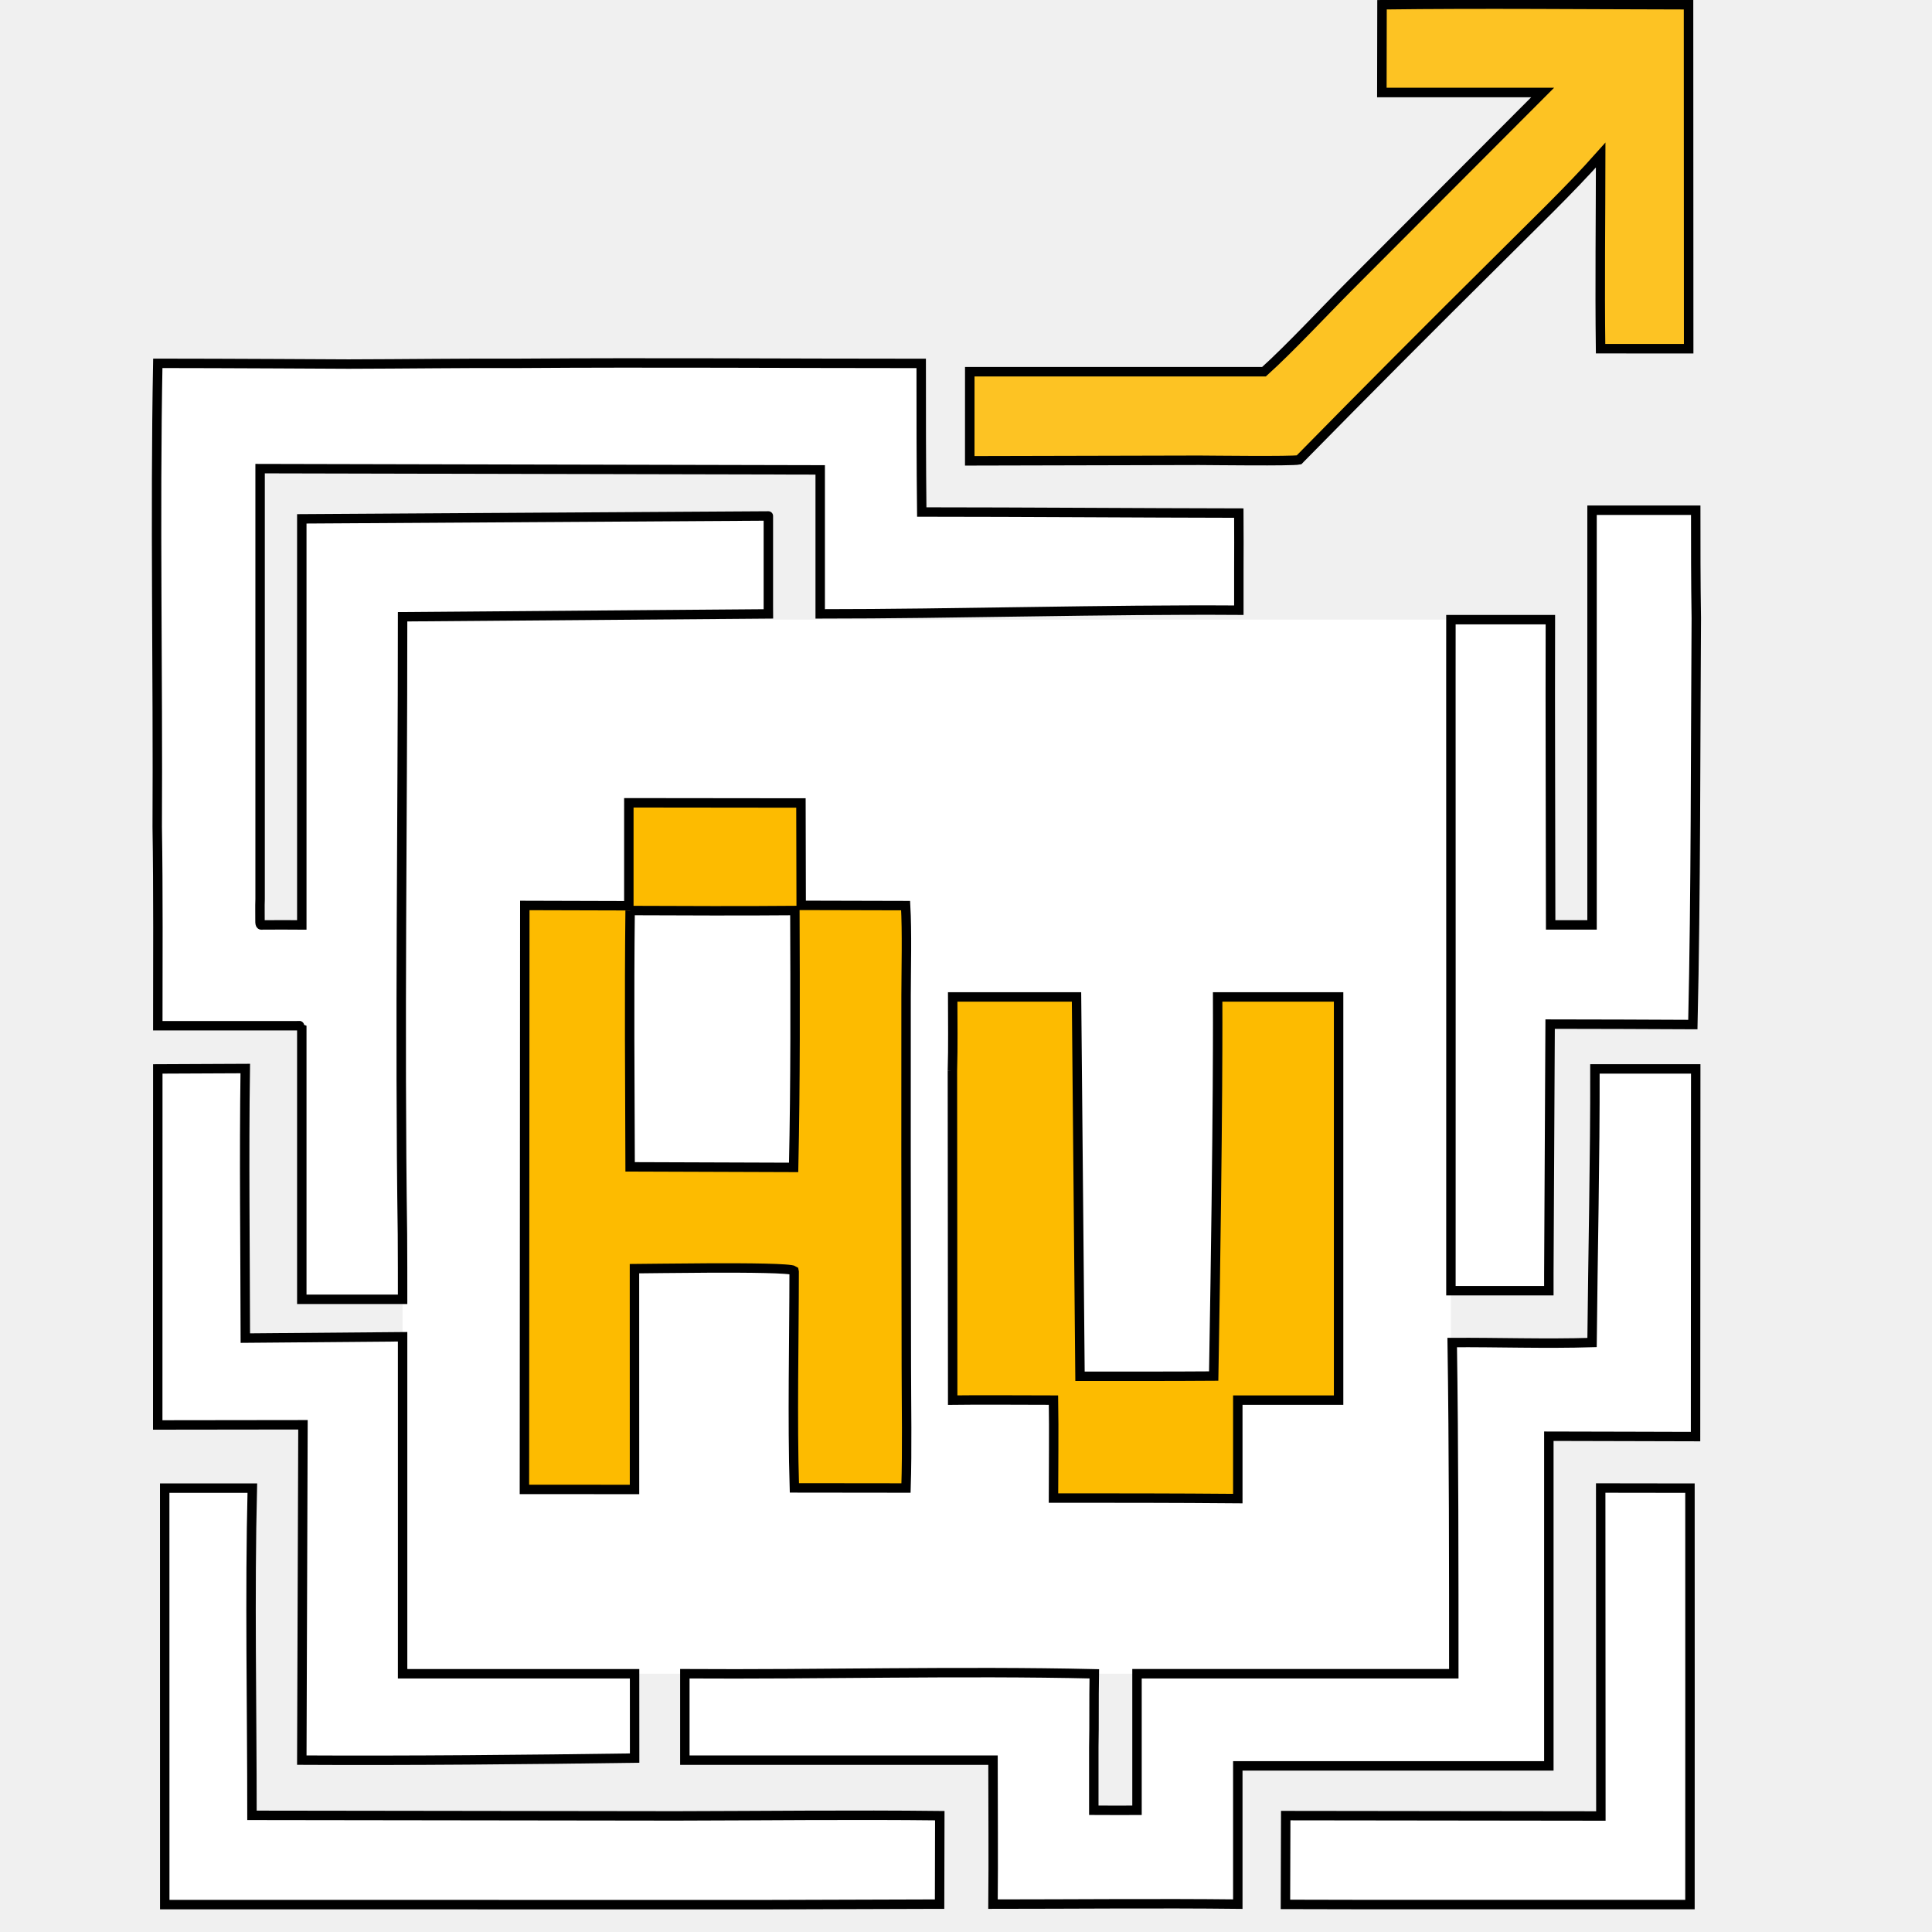
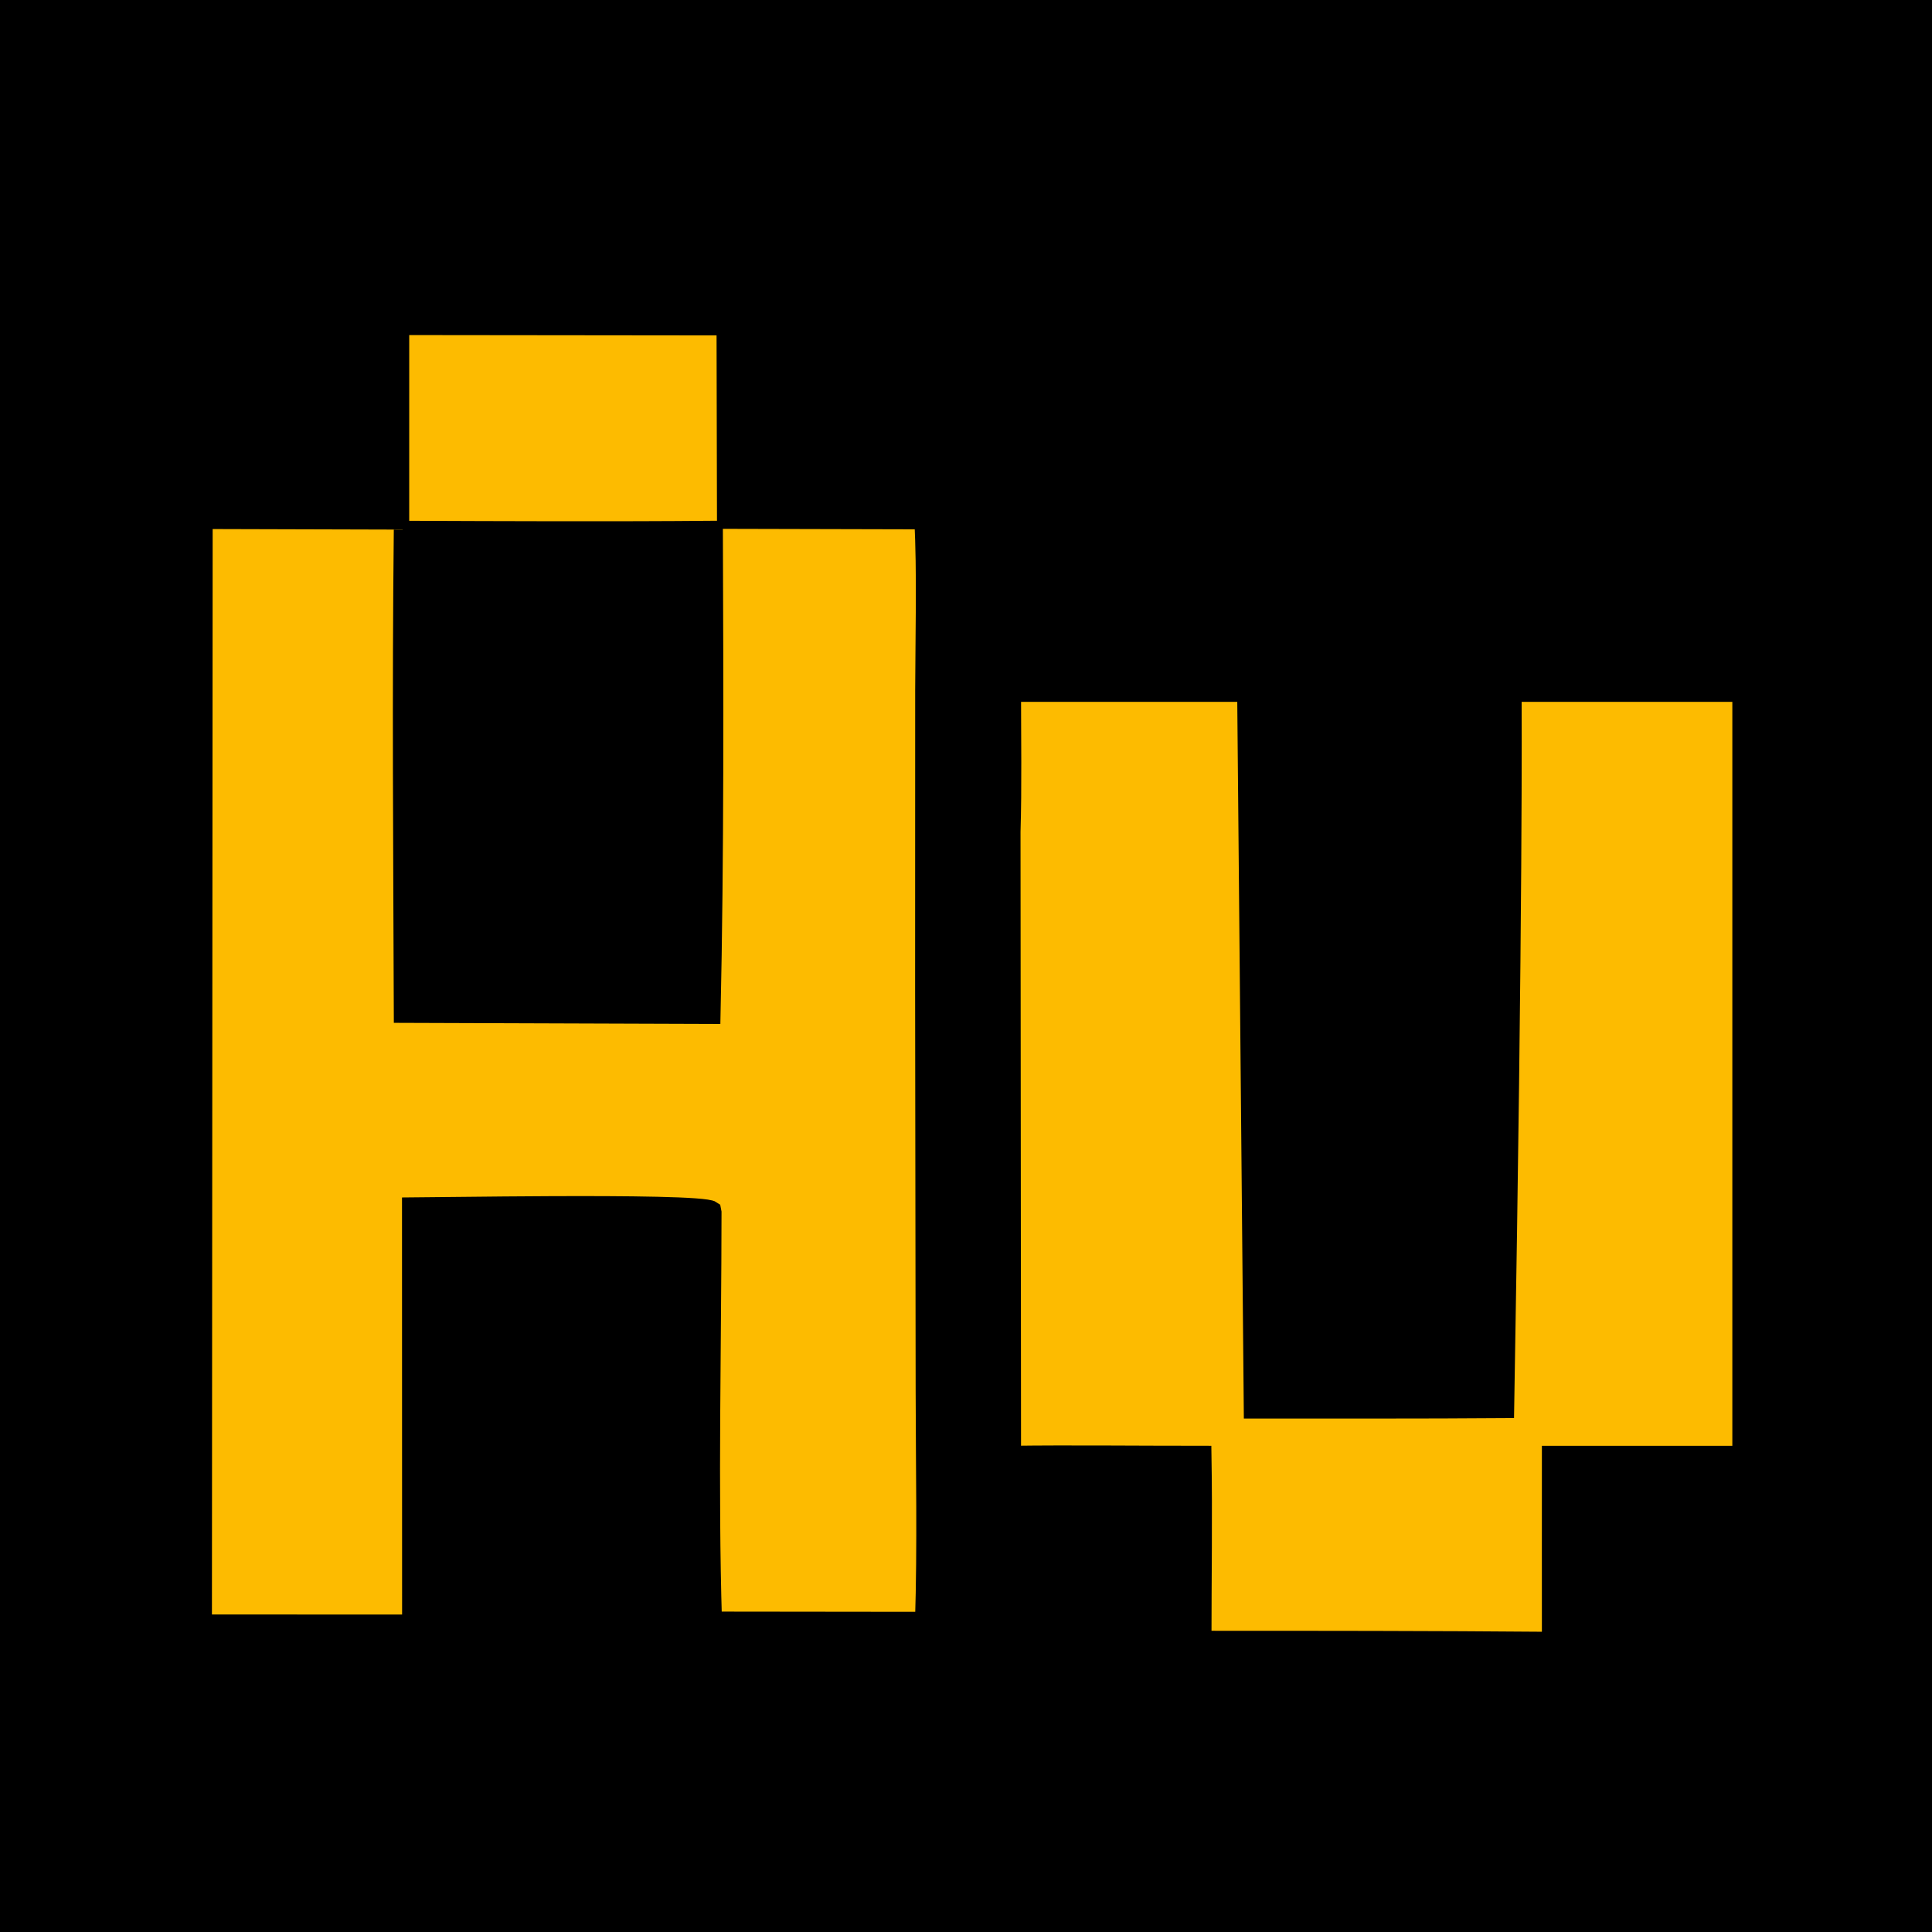
- <svg xmlns="http://www.w3.org/2000/svg" width="1024" height="1024" viewBox="0 0 1024 1024" version="1.1" id="svg11">
+ <svg xmlns="http://www.w3.org/2000/svg" width="1024" height="1024" viewBox="224 334 536 542" version="1.1" id="svg11">
  <defs id="defs11" />
-   <rect style="fill:#ffffff;fill-rule:evenodd;stroke:none;stroke-width:5;stroke-linecap:round;stroke-linejoin:bevel;stroke-miterlimit:4.6;stroke-dasharray:none;stroke-opacity:1;paint-order:normal;fill-opacity:1" id="rect1" width="555.634" height="558.687" x="213.386" y="328.425" />
+   <rect style="fill:#000000;fill-opacity:1;fill-rule:evenodd;stroke:none;stroke-width:4.909;stroke-linecap:round;stroke-linejoin:bevel;stroke-miterlimit:4.6;stroke-dasharray:none;stroke-opacity:1;paint-order:normal" id="rect1" width="544" height="550" x="220" y="330" ry="0" />
  <path fill="#fdc323" d="m 182.208,196.767 301.289,0.334 0.069,77.757 c 56.143,0.8 114.801,0.201 171.045,-0.05 l -0.05,46.71 -216.85,0.026 -0.182,-77.5 -303.861,0.09 c -0.624,29.078 0.09,60.679 0.159,89.933 l -0.096,159.876 30.609,0.055 -0.023,-146.874 -0.14,-72.219 242.693,-9.2e-4 0.087,46.591 -196.539,0.186 -0.061,359.994 -46.38,0.058 0.321,-142.126 -77.122,-0.176 0.241,-342.379 z" id="path2" style="display:inline;stroke-width:1.526" />
  <path fill="#FDC323" d="m 333.302,425.499 91.214,0.099 0.125,54.264 L 480,480 c 0.785,14.01 0.27,33.335 0.244,47.586 l -0.02,84.023 0.153,112.806 c 0.027,20.838 0.479,43.562 -0.176,64.267 l -59.164,-0.067 c -1.122,-36.461 -0.147,-77.735 -0.121,-114.493 l -0.134,-0.69 c -1.791,-1.269 -24.141,-1.458 -45.59,-1.364 -17.34,0.076 -34.09,0.335 -38.914,0.357 l 0.027,117.019 -58.351,-0.023 0.206,-309.508 55.137,0.157 z" id="path3" style="display:inline;fill:#fdbb00;fill-opacity:1;stroke:#000000;stroke-width:5;stroke-opacity:1;stroke-dasharray:none" />
-   <path d="m 333.977,482.598 c 28.205,0.113 59.114,0.246 87.319,0 0.168,45.09 0.33,91.248 -0.654,136.153 l -86.665,-0.298 c -0.154,-45.77 -0.501,-90.135 0,-135.856 z" id="path4" style="display:inline;opacity:1;fill:#ffffff;fill-opacity:1;fill-rule:evenodd;stroke:#000000;stroke-width:5;stroke-linecap:square;stroke-miterlimit:4.6;stroke-dasharray:none;stroke-opacity:1" />
+   <path d="m 333.977,482.598 c 28.205,0.113 59.114,0.246 87.319,0 0.168,45.09 0.33,91.248 -0.654,136.153 l -86.665,-0.298 c -0.154,-45.77 -0.501,-90.135 0,-135.856 z" id="path4" style="display:inline;opacity:1;fill:#000000;fill-opacity:1;fill-rule:evenodd;stroke:#000000;stroke-width:5;stroke-linecap:square;stroke-miterlimit:4.6;stroke-dasharray:none;stroke-opacity:1" />
  <path fill="#fdc323" d="m 848.494,569.524 c 14.972,-0.394 31.383,-0.015 46.463,0.029 l 0.057,189.031 -77.091,-0.174 0.03,173.561 -166.708,0.182 0.023,77.416 -122.43,-0.113 -0.206,-77.331 -113.369,-0.108 -48.473,0.047 0.066,-44.696 c 68.135,-0.014 140.551,-1.224 208.338,0.172 l -0.047,74.862 c 9.714,0.232 19.997,0.114 29.76,0.163 l -0.043,-75.078 166.983,0.058 c 0.617,-20.461 0.214,-42.863 0.218,-63.441 l 0.005,-111.777 76.371,-0.2 z" id="path5" style="display:inline;stroke-width:1.526" />
  <path fill="#fdc323" d="m 732.497,2.515 c 53.64,-0.699 108.692,-0.069 162.46,-0.009 l 0.07,182.32 -46.687,-0.01 c -0.424,-33.839 0.02,-68.711 0.053,-102.629 -16.828,18.966 -37.015,38.159 -54.939,56.139 -34.938,34.608 -69.639,69.454 -104.102,104.534 l -0.849,0.876 c -3.741,0.788 -46.498,0.246 -52.988,0.226 l -121.528,0.285 0.011,-47.224 h 155.94 c 13.763,-12.383 32.381,-32.469 46.14,-46.226 l 101.56,-101.765 -85.229,0.001 z" id="path6" style="display:inline;stroke:#000000;stroke-width:5.037;stroke-linecap:round;stroke-dasharray:none;stroke-opacity:1;paint-order:normal" />
  <path fill="#fdc323" d="m 848.475,274.915 c 15.063,-0.334 31.445,-0.087 46.597,-0.122 l 0.157,264.46 -77.346,0.093 c 0.366,47.444 0.485,94.89 0.357,142.335 -11.436,9.1e-4 -35.661,0.659 -46.351,-0.318 l 0.133,-115.192 0.124,-235.341 c 15.268,-0.075 30.537,0.011 45.803,0.26 l 0.09,162.785 30.241,0.03 z" id="path7" style="display:inline;stroke-width:1.526" />
  <path fill="#fdc323" d="m 647.953,533.663 58.087,0.027 -0.015,56.905 -0.062,145.588 -53.206,-0.015 -0.131,53.077 -89.761,0.032 c -0.189,-17.478 0.04,-35.406 0.067,-52.919 l -53.997,0.079 0.072,-202.651 59.456,0.01 -0.183,200.237 79.488,-0.096 c 0.936,-66.151 -0.16,-133.891 0.188,-200.274 z" id="path8" style="display:inline;stroke:#fdb421;stroke-width:1.526;stroke-opacity:1" />
  <path fill="#FDC323" d="m 87.292,788.741 46.446,0.007 c -1.404,55.847 -0.174,117.078 -0.186,173.419 l 224.641,0.298 c 46.366,-0.081 93.595,-0.655 139.917,-0.124 l -0.107,46.888 h -0.455 c -7.872,0 -82.894,0.288 -94.06,0.29 l -316.168,-0.041 z" id="path9" style="display:inline;opacity:1;fill:#ffffff;fill-opacity:1;fill-rule:evenodd;stroke:#000000;stroke-width:5;stroke-linecap:square;stroke-miterlimit:4.6;stroke-dasharray:none;stroke-opacity:1" />
  <path fill="#fdc323" d="m 83.636,566.554 46.36,-0.208 c -0.679,47.069 -0.041,95.699 0.037,142.877 l 83.353,-0.708 v 178.597 l 122.954,0.015 0.02,44.698 c -56.191,0.798 -120.157,1.386 -176.4,1.081 l 0.617,-177.743 -76.977,0.096 z" id="path10" style="display:inline;opacity:1;fill:#ffffff;fill-opacity:1;fill-rule:evenodd;stroke:#000000;stroke-width:5;stroke-linecap:square;stroke-miterlimit:4.6;stroke-dasharray:none;stroke-opacity:1" />
  <path fill="#fdc323" d="m 848.402,788.685 47.314,0.066 c 0,73.937 0.058,147.563 0,220.701 l -168.484,0.016 -45.918,-0.098 0.15,-47.061 167.031,0.208 z" id="path11" style="display:inline;opacity:1;fill:#ffffff;fill-opacity:1;fill-rule:evenodd;stroke:#000000;stroke-width:5;stroke-linecap:square;stroke-miterlimit:4.6;stroke-dasharray:none;stroke-opacity:1" />
-   <path style="display:inline;opacity:1;fill:#ffffff;fill-opacity:1;fill-rule:evenodd;stroke:#000000;stroke-width:5;stroke-linecap:square;stroke-miterlimit:4.6;stroke-dasharray:none;stroke-opacity:1" d="m 184.706,192.955 c 0,0 -67.83,-0.378 -101.07,-0.386 -1.511,80.696 0.127,164.906 -0.305,245.782 0.561,34.318 0.305,71.723 0.305,105.305 h 56.479 c 13.738,0 13.34,0.01 16.791,0 0.826,-0.003 3.053,-0.062 3.053,0 v 1.526 13.738 129.75 h 53.426 c 0,-8.327 0,-24.423 -0.081,-34.586 -1.524,-109.393 0.081,-217.281 0.081,-327.187 l 193.861,-1.526 c -0.024,-1.49 0,-2.334 0,-3.889 v -26.64 -11.157 -7.16 -3.053 c 0,-0.039 0,0 0,0 l -247.288,1.526 v 29.003 101.721 49.399 19.21 10.446 5.453 c -7.827,-0.092 -12.212,0 -20.686,0 -0.799,0 -1.544,0.629 -1.467,-2.451 0.067,-2.692 -0.123,-7.08 0.055,-11.132 V 248.385 l 296.863,0.664 v 76.323 c 71.744,0 151.229,-2.419 221.887,-1.954 0,0 -4.7e-4,-11.151 -4.7e-4,-20.943 0,-10.685 0.099,-19.272 -0.008,-30.529 -55.823,-0.094 -112.217,-0.538 -168.051,-0.565 -0.295,-25.337 -0.295,-52.813 -0.295,-78.763 -70.879,0 -141.336,-0.545 -212.285,-0.048 -30.177,-0.118 -61.087,0.326 -91.265,0.386 z" id="path15" />
+   <path style="display:inline;opacity:1;fill:#ffffff;fill-opacity:1;fill-rule:evenodd;stroke:#000000;stroke-width:5;stroke-linecap:square;stroke-miterlimit:4.6;stroke-dasharray:none;stroke-opacity:1" d="m 184.706,192.955 c 0,0 -67.83,-0.378 -101.07,-0.386 -1.511,80.696 0.127,164.906 -0.305,245.782 0.561,34.318 0.305,71.723 0.305,105.305 h 56.479 c 13.738,0 13.34,0.01 16.791,0 0.826,-0.003 3.053,-0.062 3.053,0 v 1.526 13.738 129.75 L 215,690 V 325 h 192.07 c -0.024,-1.49 0.177,-1.962 0.177,-3.517 v -26.64 -11.157 -7.16 -3.053 c 0,-0.039 0,0 0,0 l -247.288,1.526 v 29.003 101.721 49.399 19.21 10.446 5.453 c -7.827,-0.092 -12.212,0 -20.686,0 -0.799,0 -1.544,0.629 -1.467,-2.451 0.067,-2.692 -0.123,-7.08 0.055,-11.132 V 248.385 L 434.723,249.049 435,325 c 71.744,0 150.828,-0.465 221.485,0 0,0 0.125,-12.733 0.125,-22.525 0,-10.685 0.099,-19.272 -0.008,-30.529 -55.823,-0.094 -112.217,-0.538 -168.051,-0.565 -0.295,-25.337 -0.295,-52.813 -0.295,-78.763 -70.879,0 -141.336,-0.545 -212.285,-0.048 -30.177,-0.118 -61.087,0.326 -91.265,0.386 z" id="path15" />
  <path style="display:inline;opacity:1;fill:#ffffff;fill-opacity:1;fill-rule:evenodd;stroke:#000000;stroke-width:5;stroke-linecap:square;stroke-miterlimit:4.6;stroke-dasharray:none;stroke-opacity:1" d="m 843.816,272.52 c 0,71.169 0,147.053 0,217.71 h -21.934 c -0.029,-51.203 -0.296,-109.906 -0.154,-161.805 h -52.709 c 0,7.632 0,21.371 -0.015,31.186 0.061,107.816 0.015,217.628 0.015,324.481 h 29.003 22.897 v -8.738 l 0.677,-132.556 c 25.751,0.023 49.697,0.114 75.647,0.239 1.619,-71.103 1.366,-144.082 1.831,-215.385 -0.304,-19.07 -0.304,-38.914 -0.304,-57.232 h -54.953 z" id="path17" />
  <path style="display:inline;opacity:1;fill:#ffffff;fill-opacity:1;fill-rule:evenodd;stroke:#000000;stroke-width:5;stroke-linecap:square;stroke-miterlimit:4.6;stroke-dasharray:none;stroke-opacity:1" d="m 845.343,566.554 c 0.106,47.012 -1.06,97.65 -1.526,145.014 -24.863,0.758 -50.373,-0.153 -74.12,0 0.849,54.8 0.849,122.117 0.849,175.544 H 732.384 602.635 v 72.364 c -9.159,-0.01 -7.632,0.124 -22.897,0.007 v -33.42 c 0.257,-13.504 0,-23.686 0.257,-38.903 -70.78,-1.617 -146.035,0.418 -217.015,-0.047 v 29.003 16.791 h 13.944 149.388 c 0,25.95 0.244,51.402 0,76.323 41.728,0 87.824,-0.468 129.75,0 v -27.476 -45.794 h 164.858 c 0,-7.632 0,-21.371 0,-32.056 V 882.532 761.226 c 14.587,0 29.636,0.039 44.168,0.107 11.173,0.052 22.201,0.095 33.582,0.095 l 0.099,-194.875 h -30.529 z" id="path18" />
  <path style="display:inline;opacity:1;fill:#fdbb00;fill-opacity:1;fill-rule:evenodd;stroke:#000000;stroke-width:5;stroke-linecap:square;stroke-miterlimit:4.6;stroke-dasharray:none;stroke-opacity:1" d="m 504.797,567.362 0.144,174.736 c 15.512,-0.217 35.109,0 53.426,0 0.286,16.914 0,35.128 0,51.9 32.056,0 64.112,0 97.694,0.287 -0.025,-14.692 0,-35.472 0,-52.187 h 53.426 c 0,-68.691 0,-145.168 0,-213.705 h -64.112 c 0,6.106 0.402,56.692 -2.09,200.948 -23.618,0.178 -47.24,0.098 -70.859,0.113 l -1.848,-201.061 h -65.638 c 0,12.212 0.238,26.479 -0.144,38.97 z" id="path24" />
</svg>
